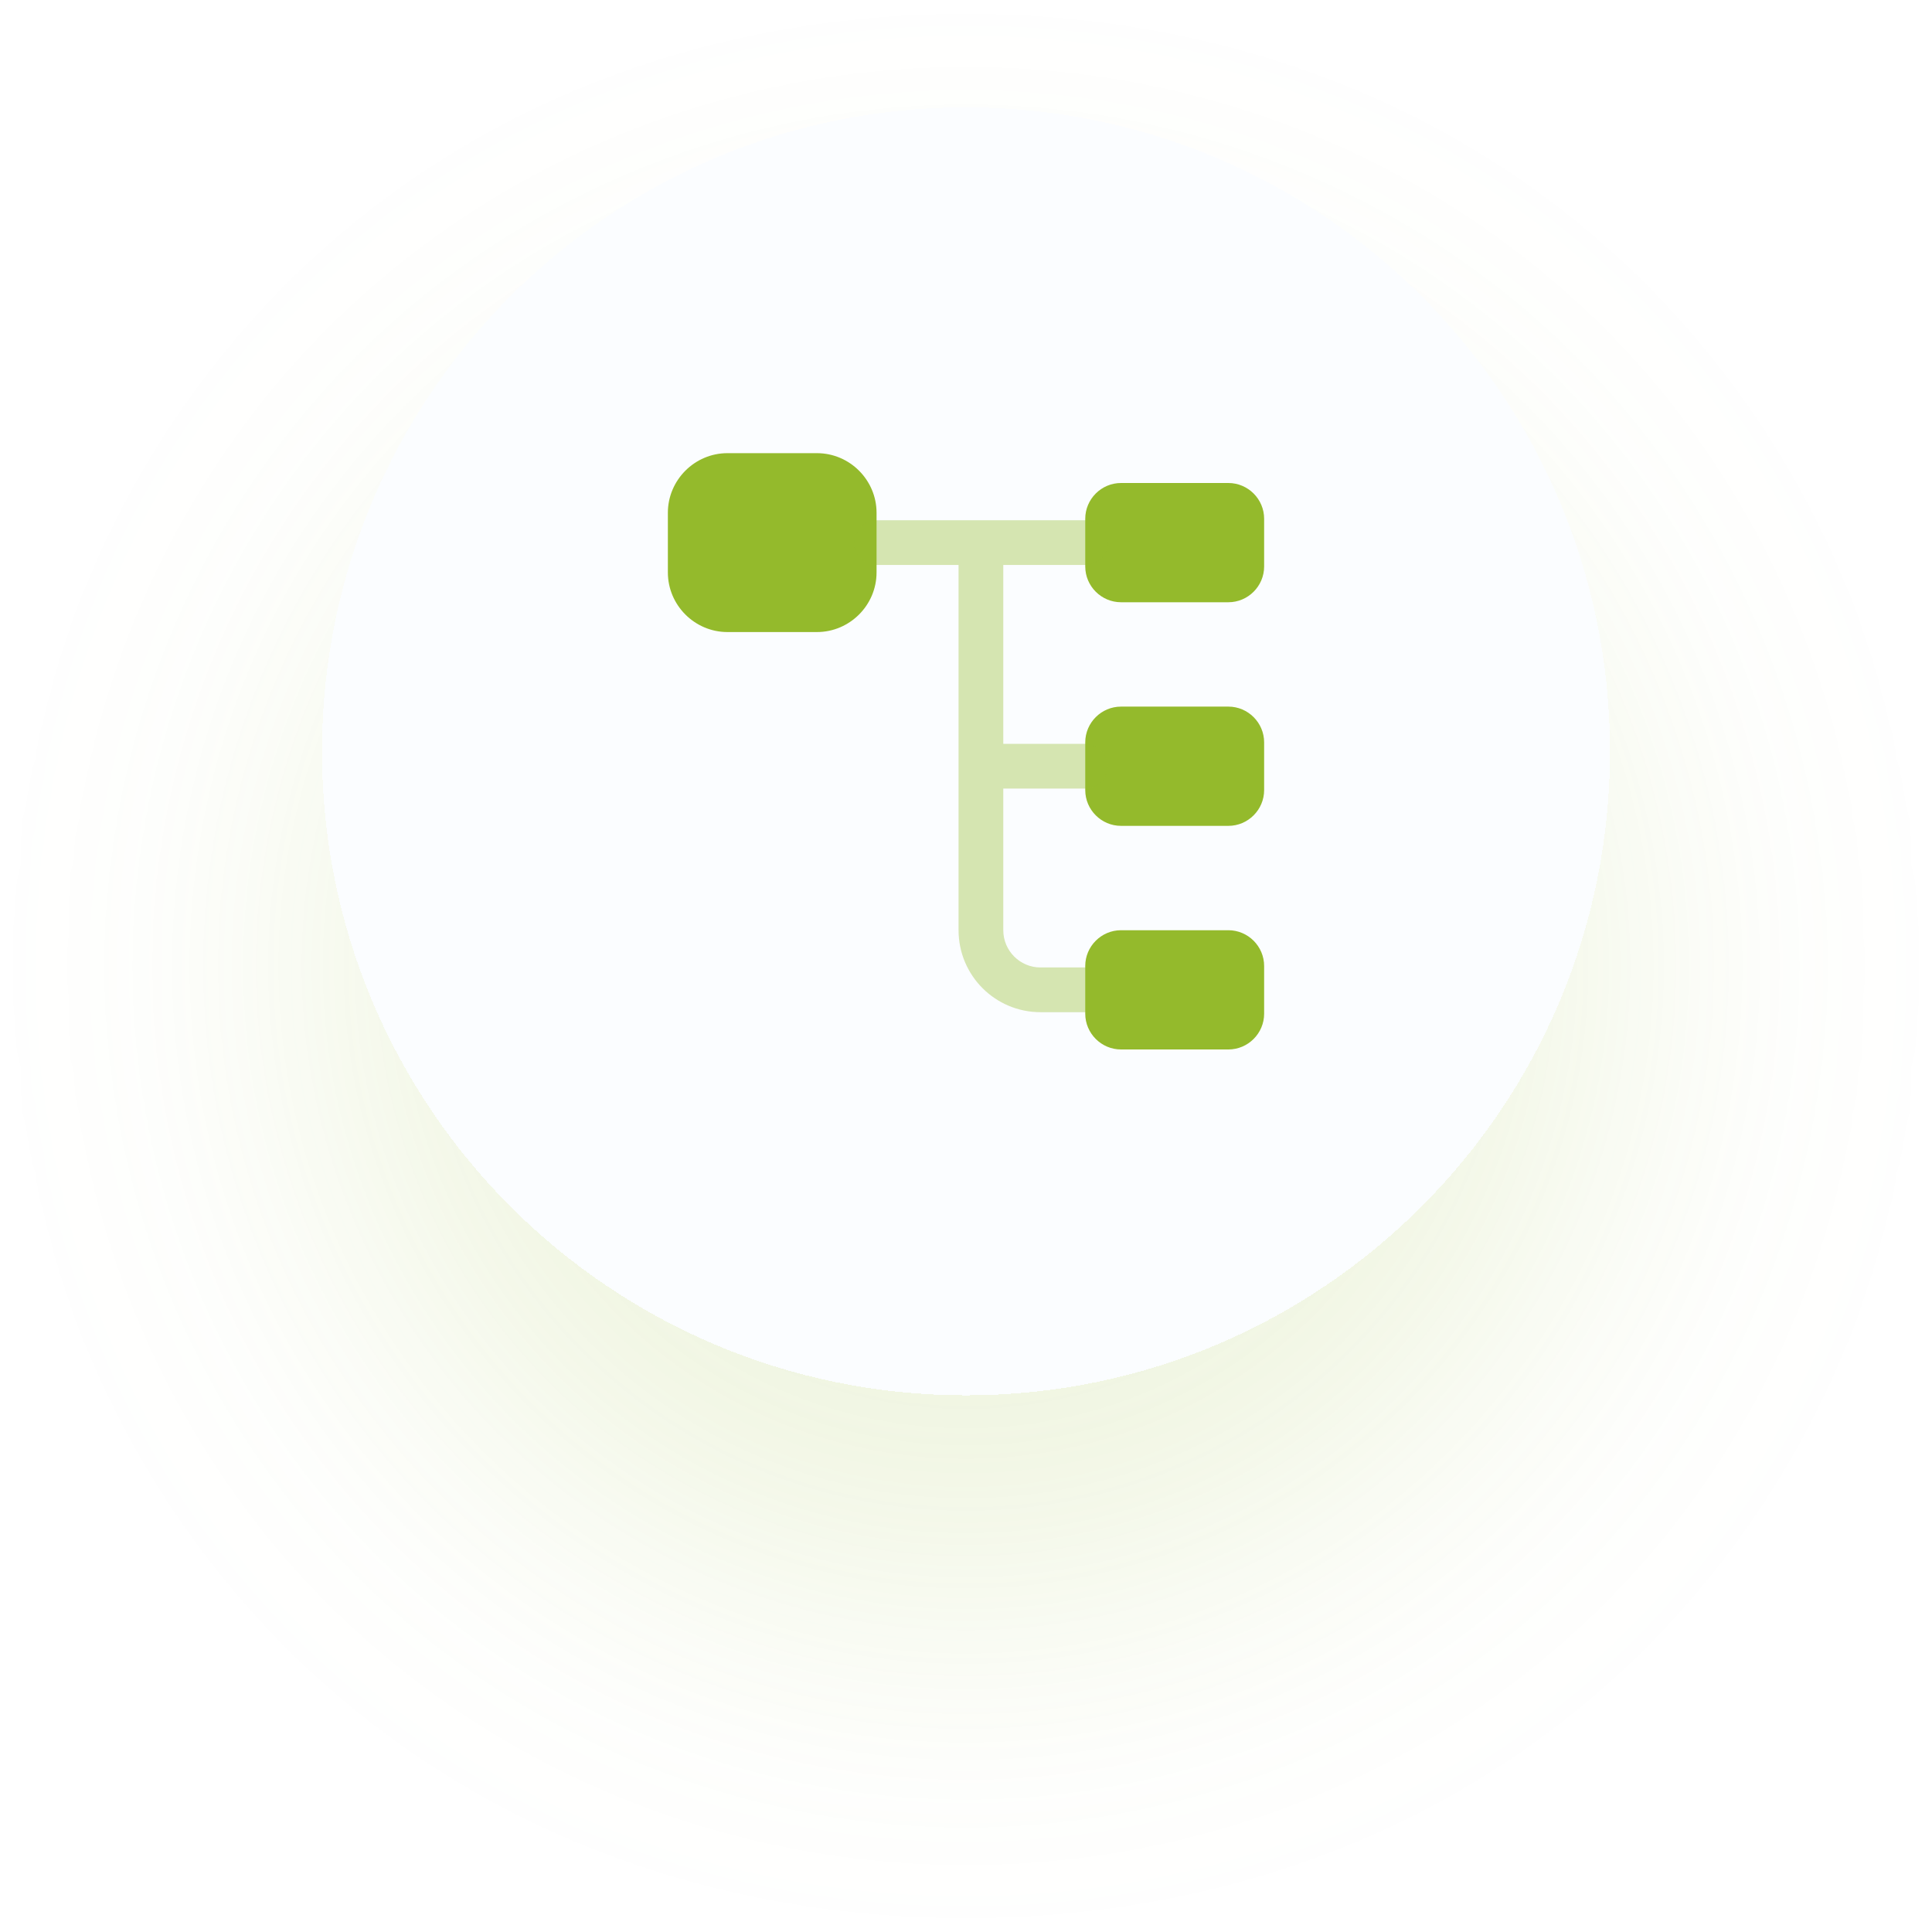
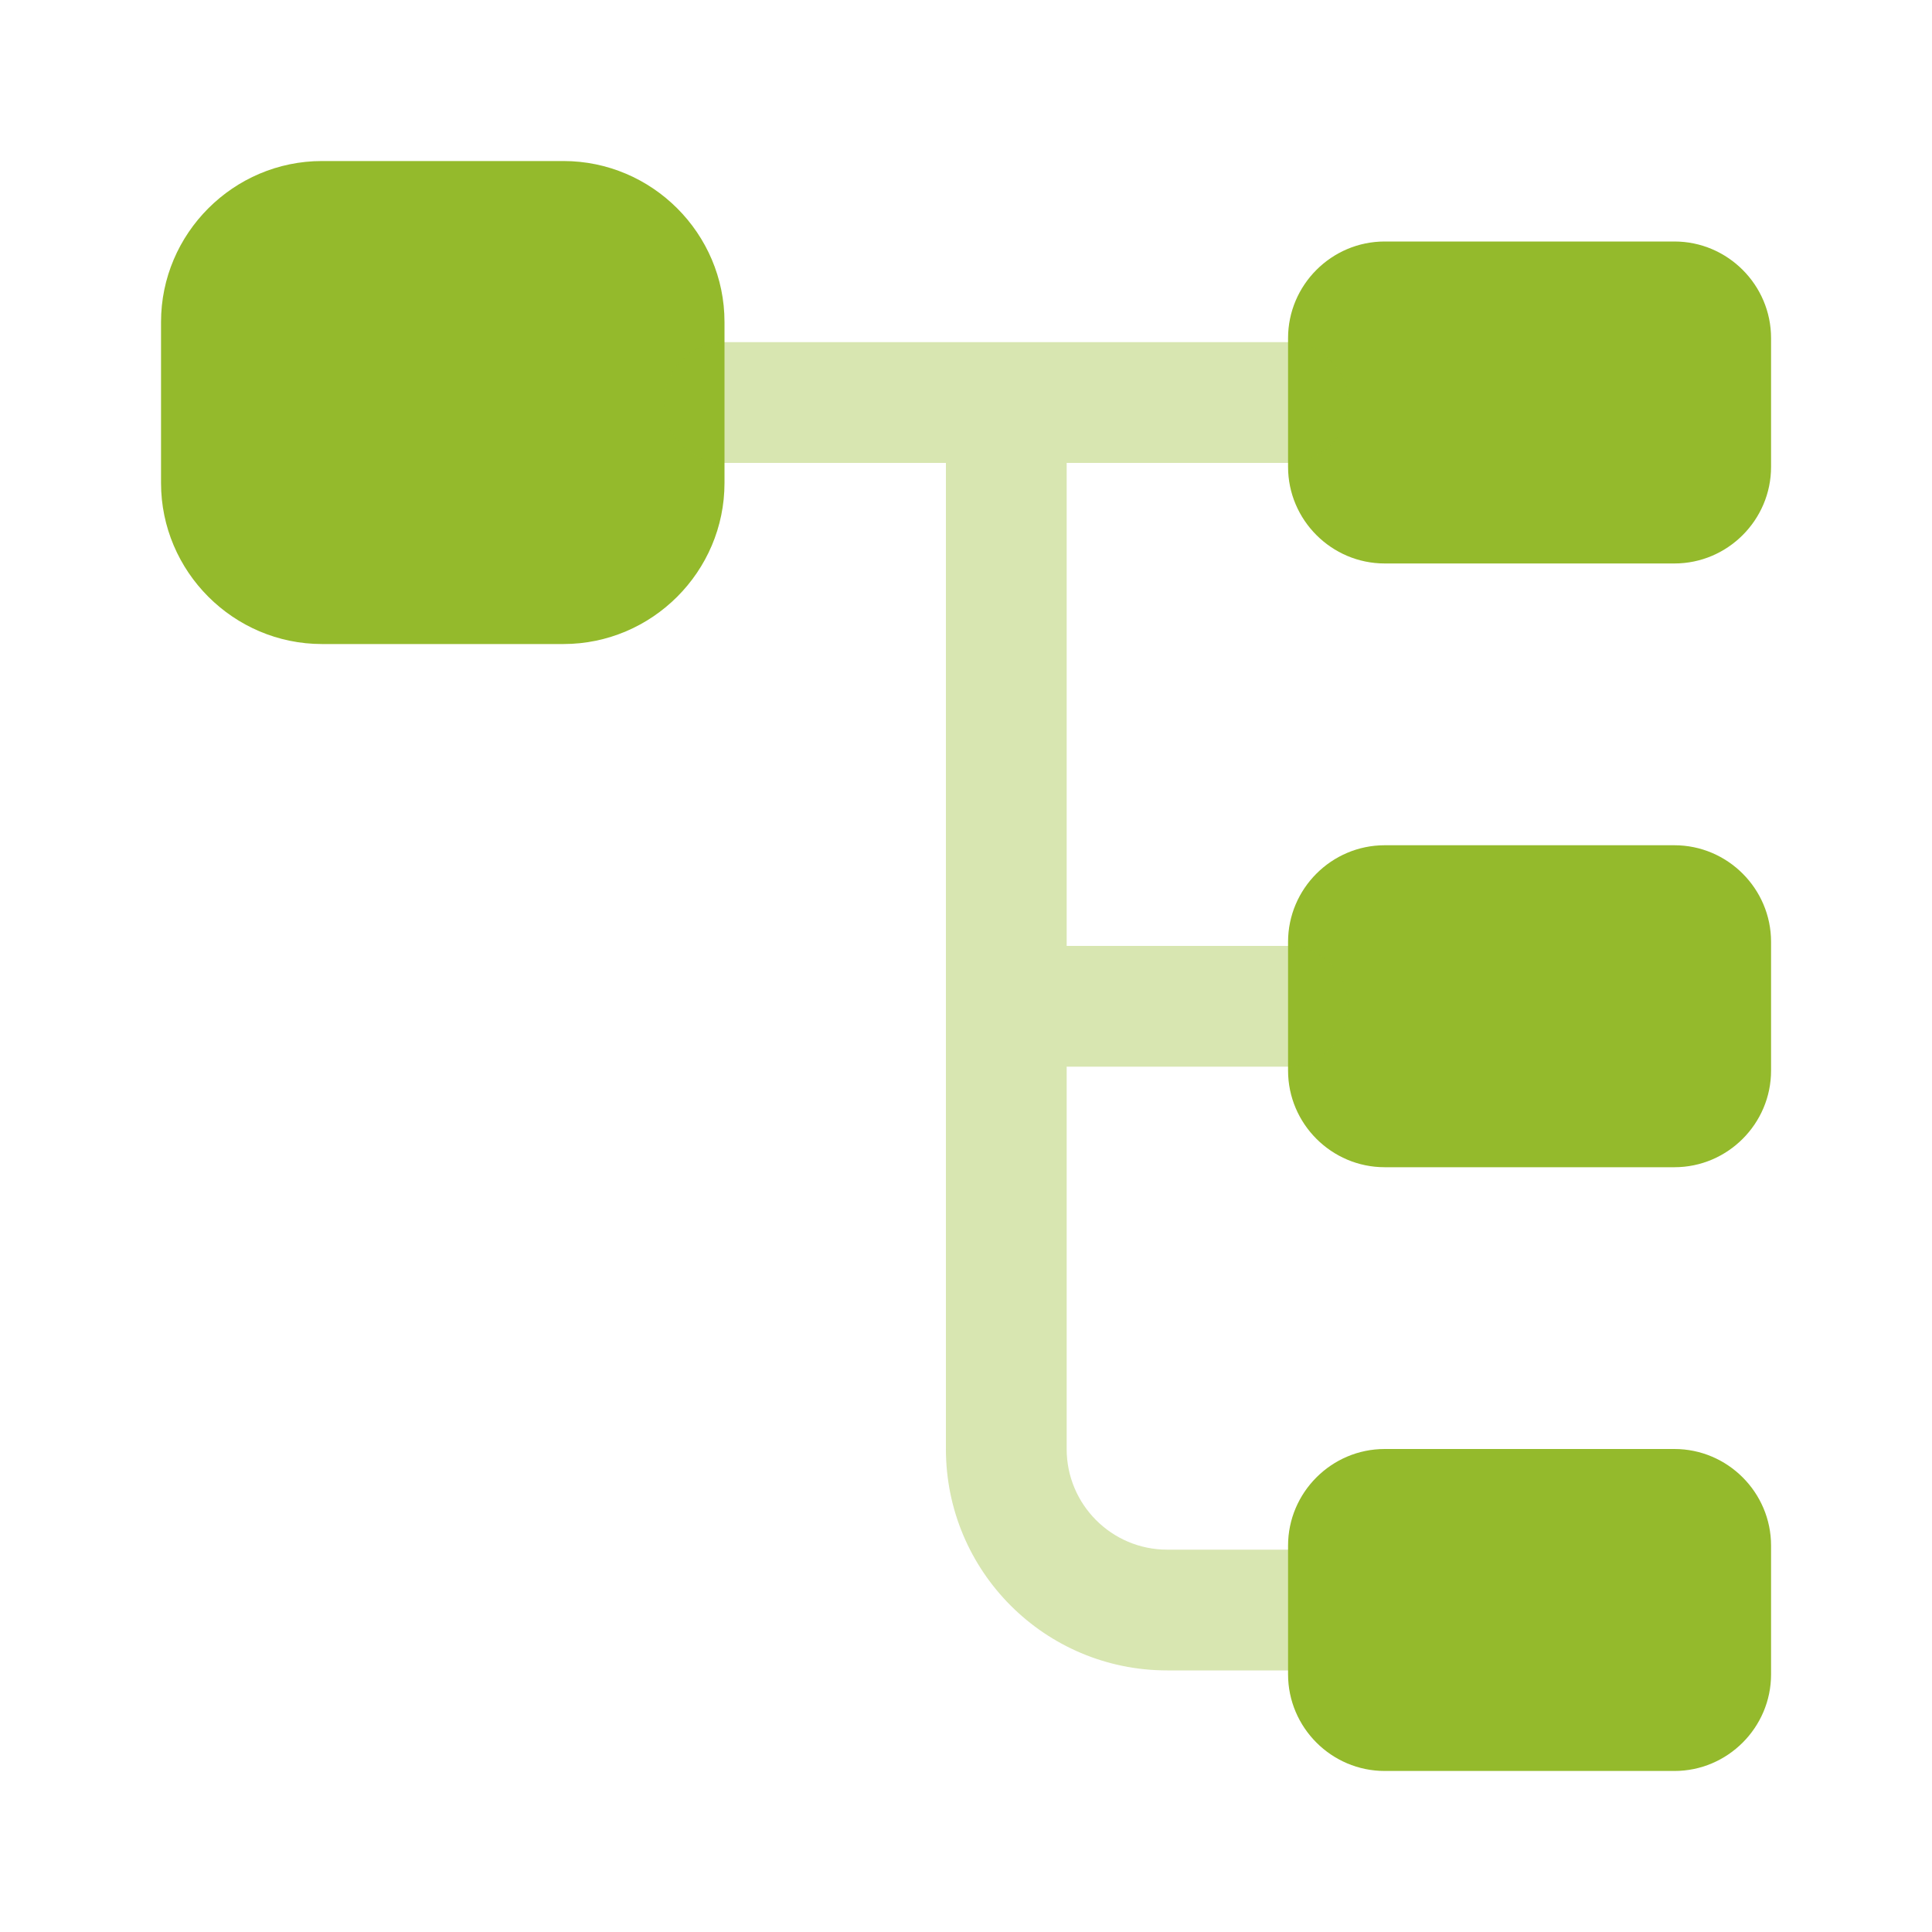
- <svg xmlns="http://www.w3.org/2000/svg" width="54" height="54" viewBox="0 0 54 54" fill="none">
-   <g filter="url(#filter0_d_304_16438)">
-     <rect x="9" y="3" width="36" height="36" rx="18" fill="#FBFDFF" shape-rendering="crispEdges" />
-     <path d="M22.833 17.666H20.333C19.417 17.666 18.667 16.916 18.667 15.999V14.333C18.667 13.416 19.417 12.666 20.333 12.666H22.833C23.75 12.666 24.5 13.416 24.5 14.333V15.999C24.5 16.916 23.75 17.666 22.833 17.666Z" fill="#94BA2C" />
-     <path d="M34.333 16.833H31.333C30.783 16.833 30.333 16.383 30.333 15.833V14.5C30.333 13.95 30.783 13.5 31.333 13.5H34.333C34.883 13.5 35.333 13.95 35.333 14.5V15.833C35.333 16.383 34.883 16.833 34.333 16.833Z" fill="#94BA2C" />
-     <path d="M34.333 23.083H31.333C30.783 23.083 30.333 22.633 30.333 22.083V20.75C30.333 20.2 30.783 19.75 31.333 19.75H34.333C34.883 19.75 35.333 20.2 35.333 20.75V22.083C35.333 22.633 34.883 23.083 34.333 23.083Z" fill="#94BA2C" />
-     <path opacity="0.37" d="M30.333 22.041C30.675 22.041 30.958 21.758 30.958 21.416C30.958 21.074 30.675 20.791 30.333 20.791H28.042V15.791H30.333C30.675 15.791 30.958 15.508 30.958 15.166C30.958 14.824 30.675 14.541 30.333 14.541H24.5C24.158 14.541 23.875 14.824 23.875 15.166C23.875 15.508 24.158 15.791 24.5 15.791H26.792V25.999C26.792 27.266 27.817 28.291 29.083 28.291H30.333C30.675 28.291 30.958 28.008 30.958 27.666C30.958 27.324 30.675 27.041 30.333 27.041H29.083C28.508 27.041 28.042 26.574 28.042 25.999V22.041H30.333Z" fill="#94BA2C" />
-     <path d="M34.333 29.333H31.333C30.783 29.333 30.333 28.883 30.333 28.333V27C30.333 26.45 30.783 26 31.333 26H34.333C34.883 26 35.333 26.45 35.333 27V28.333C35.333 28.883 34.883 29.333 34.333 29.333Z" fill="#94BA2C" />
-   </g>
-   <defs>
-     <filter id="filter0_d_304_16438" x="0" y="0" width="54" height="54" filterUnits="userSpaceOnUse" color-interpolation-filters="sRGB">
-       <feFlood flood-opacity="0" result="BackgroundImageFix" />
-       <feColorMatrix in="SourceAlpha" type="matrix" values="0 0 0 0 0 0 0 0 0 0 0 0 0 0 0 0 0 0 127 0" result="hardAlpha" />
-       <feOffset dy="6" />
-       <feGaussianBlur stdDeviation="4.5" />
-       <feComposite in2="hardAlpha" operator="out" />
-       <feColorMatrix type="matrix" values="0 0 0 0 0.58 0 0 0 0 0.729 0 0 0 0 0.173 0 0 0 0.15 0" />
-       <feBlend mode="normal" in2="BackgroundImageFix" result="effect1_dropShadow_304_16438" />
-       <feBlend mode="normal" in="SourceGraphic" in2="effect1_dropShadow_304_16438" result="shape" />
-     </filter>
-   </defs>
+ <svg xmlns="http://www.w3.org/2000/svg" width="20" height="20" viewBox="0 0 20 20" fill="none">
+   <path d="M5.833 6.667H3.333C2.417 6.667 1.667 5.917 1.667 5V3.333C1.667 2.417 2.417 1.667 3.333 1.667H5.833C6.75 1.667 7.5 2.417 7.5 3.333V5C7.5 5.917 6.75 6.667 5.833 6.667Z" fill="#94BA2C" />
+   <path d="M17.334 5.833H14.334C13.784 5.833 13.334 5.383 13.334 4.833V3.5C13.334 2.95 13.784 2.5 14.334 2.5H17.334C17.884 2.5 18.334 2.95 18.334 3.5V4.833C18.334 5.383 17.884 5.833 17.334 5.833Z" fill="#94BA2C" />
+   <path d="M17.334 12.083H14.334C13.784 12.083 13.334 11.633 13.334 11.083V9.75C13.334 9.2 13.784 8.75 14.334 8.75H17.334C17.884 8.75 18.334 9.2 18.334 9.75V11.083C18.334 11.633 17.884 12.083 17.334 12.083Z" fill="#94BA2C" />
+   <path opacity="0.37" d="M13.333 11.042C13.675 11.042 13.958 10.758 13.958 10.417C13.958 10.075 13.675 9.792 13.333 9.792H11.042V4.792H13.333C13.675 4.792 13.958 4.508 13.958 4.167C13.958 3.825 13.675 3.542 13.333 3.542H7.5C7.158 3.542 6.875 3.825 6.875 4.167C6.875 4.508 7.158 4.792 7.5 4.792H9.792V15C9.792 16.267 10.817 17.292 12.083 17.292H13.333C13.675 17.292 13.958 17.008 13.958 16.667C13.958 16.325 13.675 16.042 13.333 16.042H12.083C11.508 16.042 11.042 15.575 11.042 15V11.042H13.333Z" fill="#94BA2C" />
+   <path d="M17.334 18.333H14.334C13.784 18.333 13.334 17.883 13.334 17.333V16C13.334 15.45 13.784 15 14.334 15H17.334C17.884 15 18.334 15.45 18.334 16V17.333C18.334 17.883 17.884 18.333 17.334 18.333Z" fill="#94BA2C" />
</svg>
